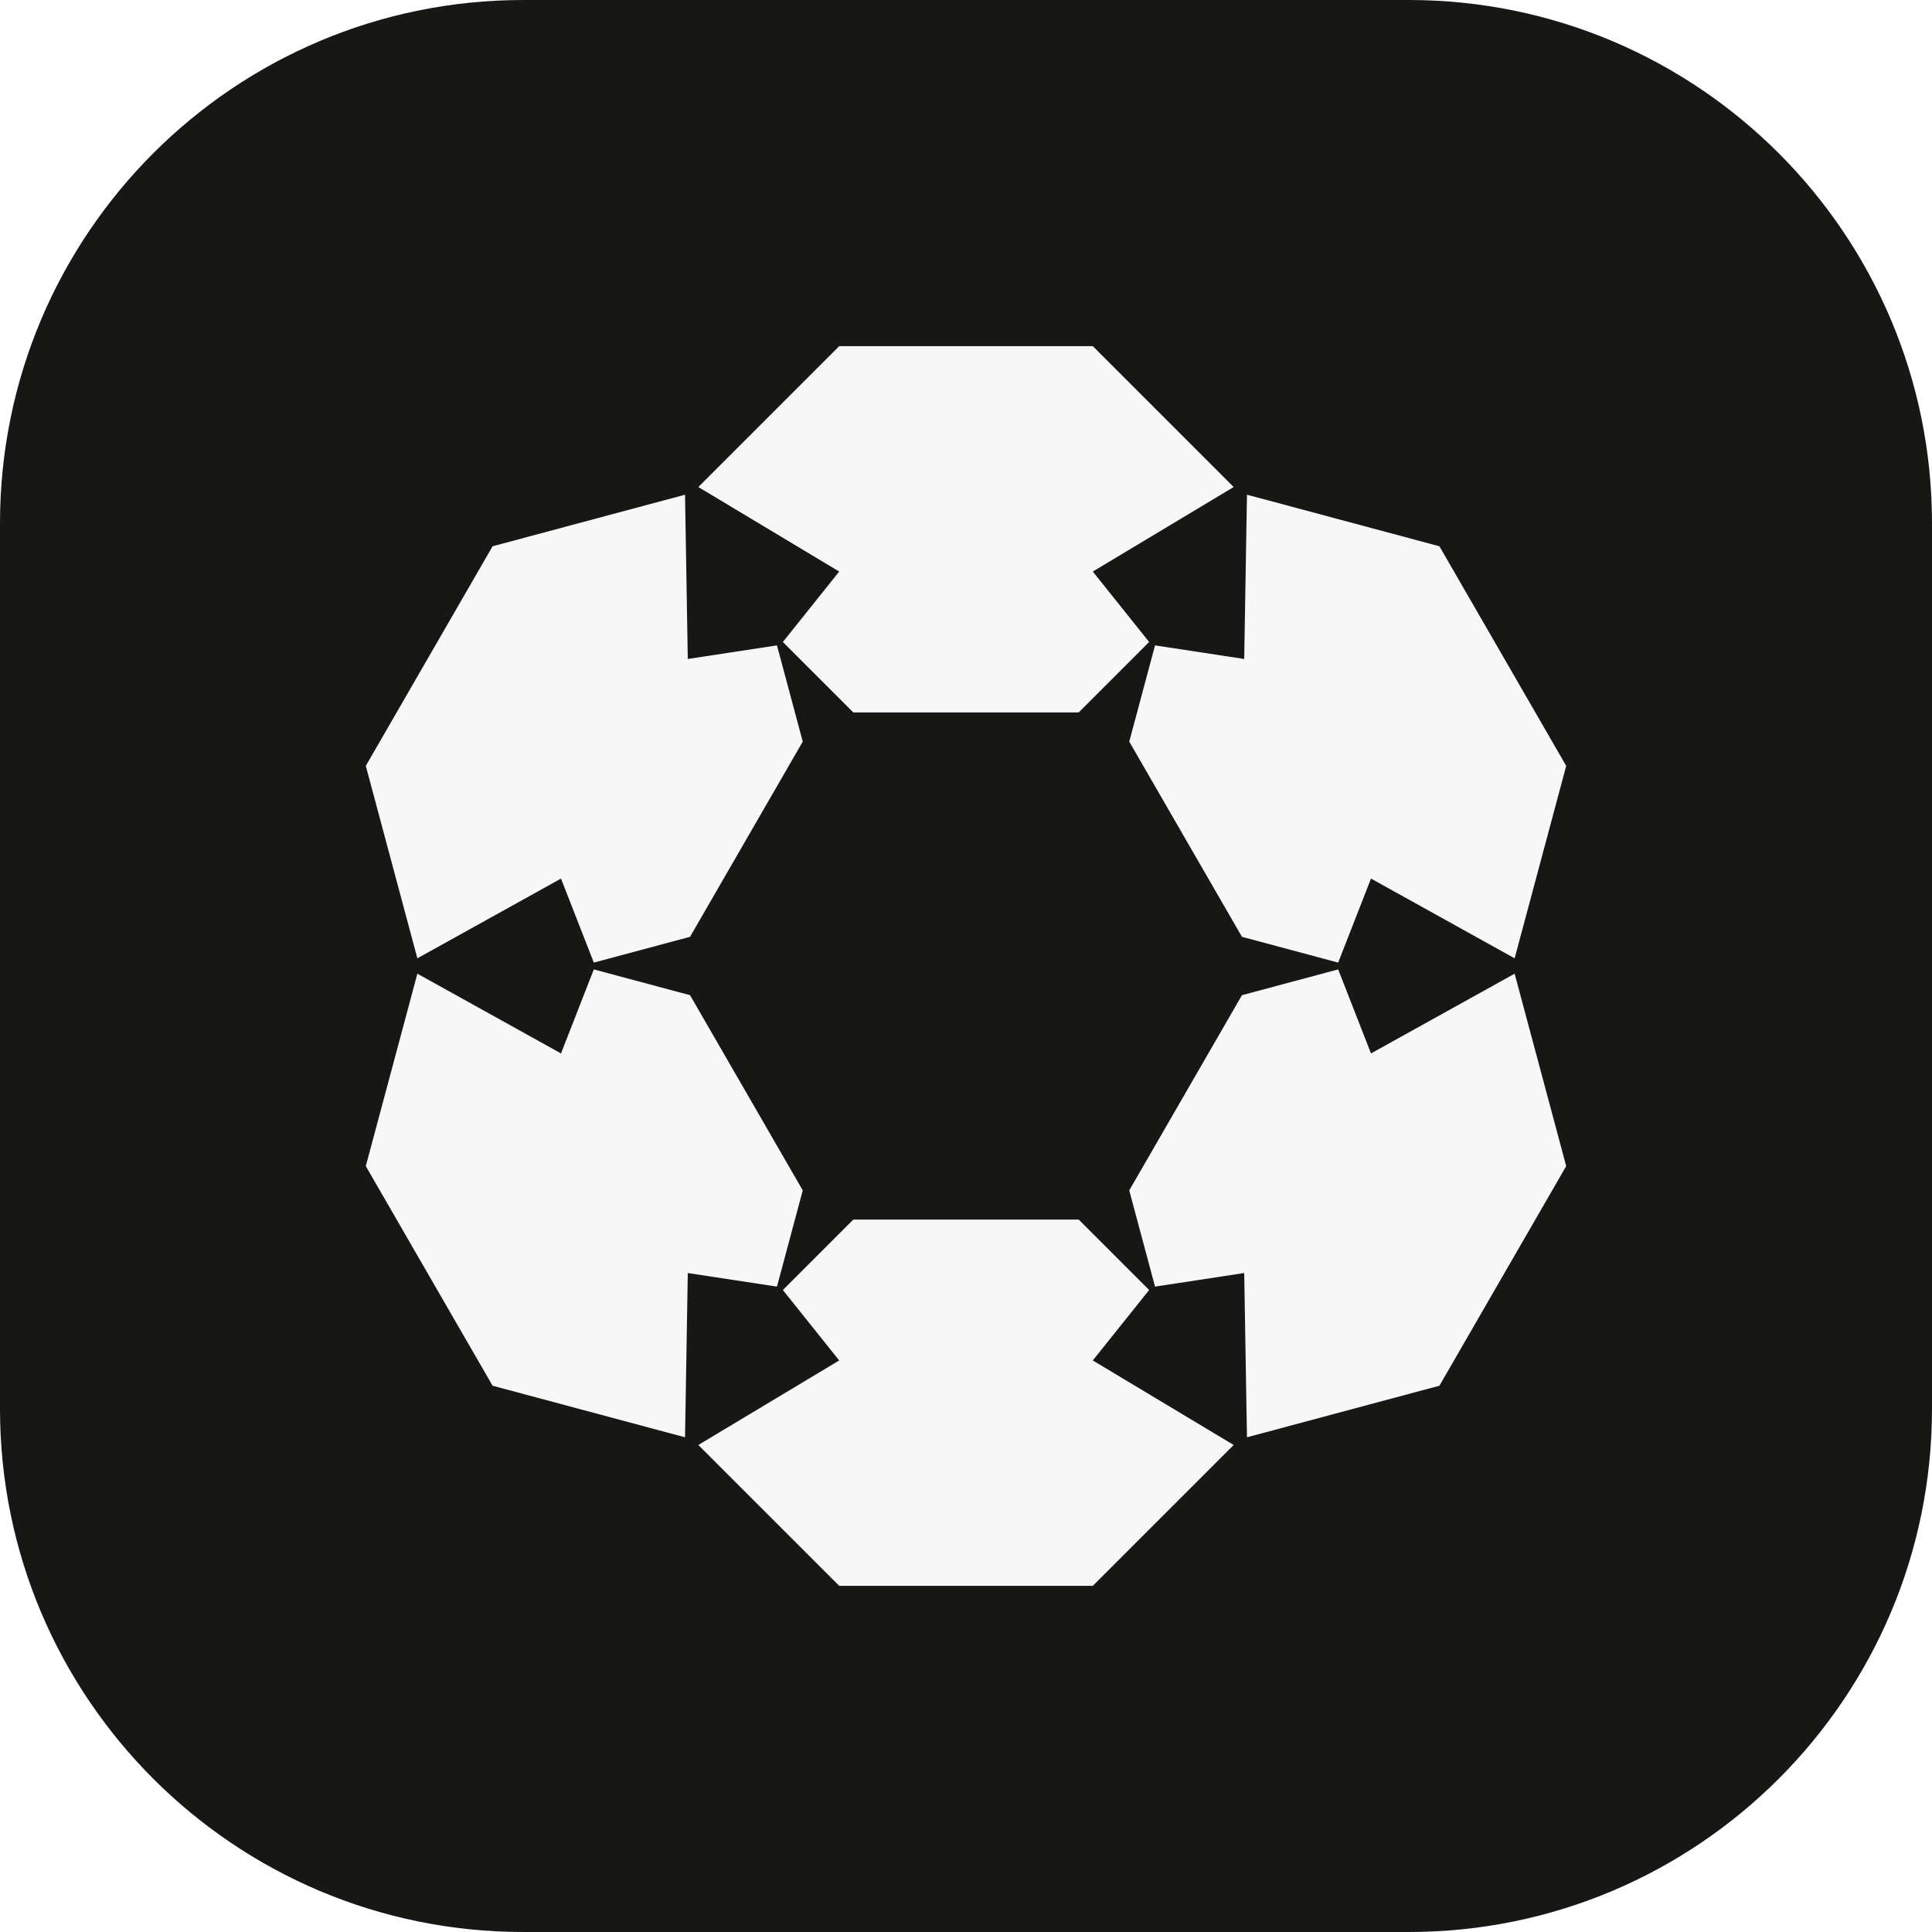
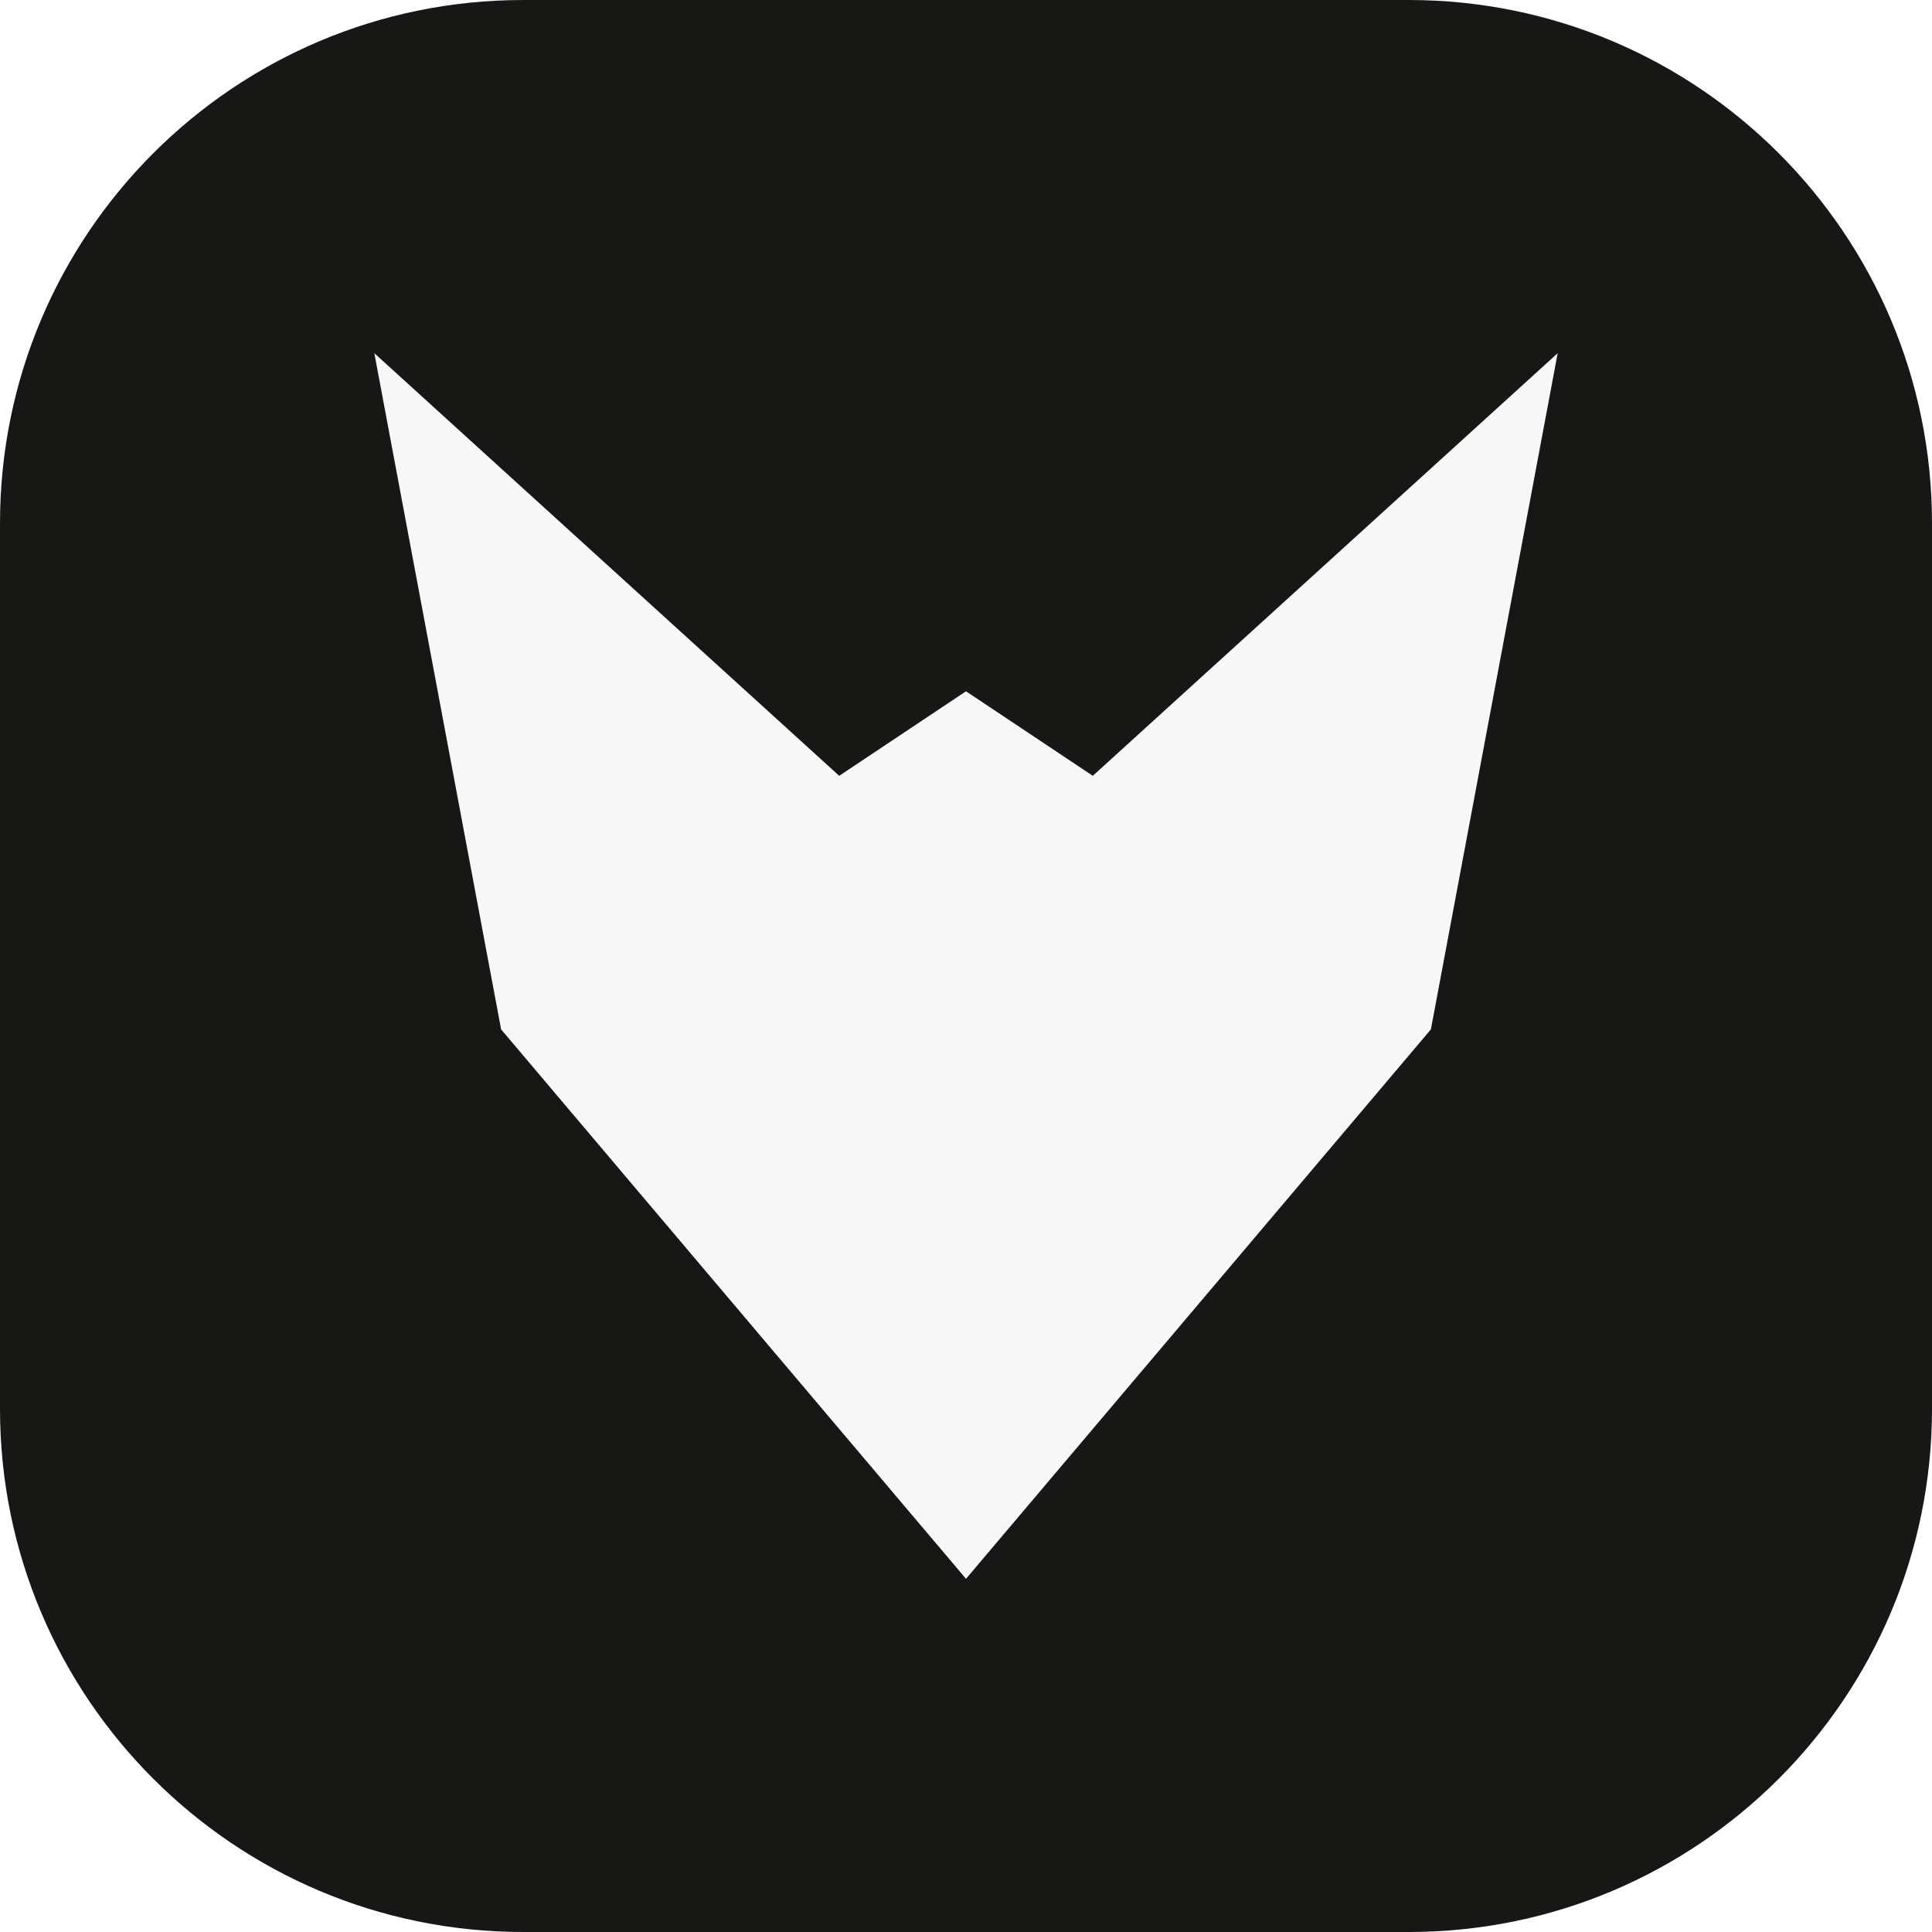
<svg xmlns="http://www.w3.org/2000/svg" viewBox="0 0 96 96">
  <style>.tile{fill:#171816}.mark{fill:#f7f7f7}@media(prefers-color-scheme:dark){.tile{fill:#f7f7f7}.mark{fill:#171816}}</style>
-   <defs>
-     <path id="mark" d="M-9-44H9L19-34L9-28L13-23L8-18H-8L-13-23L-9-28L-19-34Z" />
-   </defs>
  <rect class="tile" width="96" height="96" rx="26" />
-   <g class="mark" transform="translate(48 48) scale(0.7)">
-     <use href="#mark" />
-     <use href="#mark" transform="rotate(60)" />
-     <use href="#mark" transform="rotate(120)" />
-     <use href="#mark" transform="rotate(180)" />
-     <use href="#mark" transform="rotate(240)" />
-     <use href="#mark" transform="rotate(300)" />
-   </g>
+   <path class="mark" transform="translate(48 48) scale(0.7)" d="M-42-43.5L-9-13.5L0-19.5L9-13.5L42-43.5L33 4.5L0 43.5L-33 4.5Z" />
</svg>
